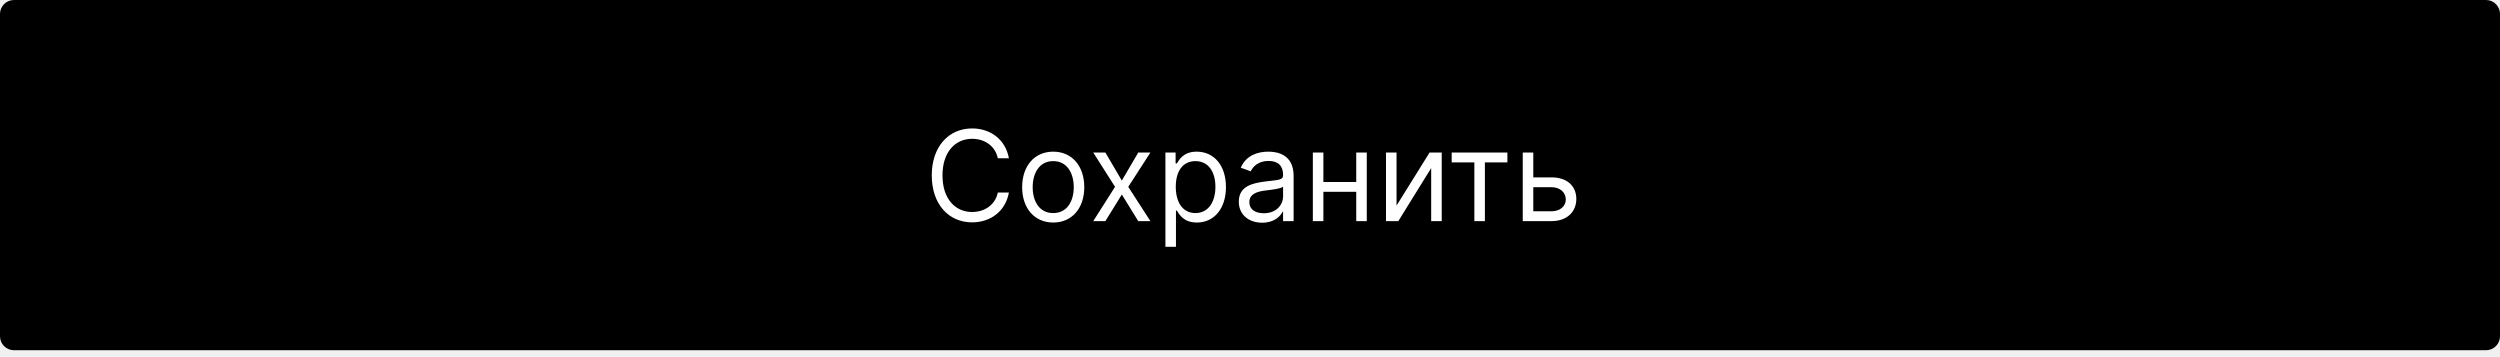
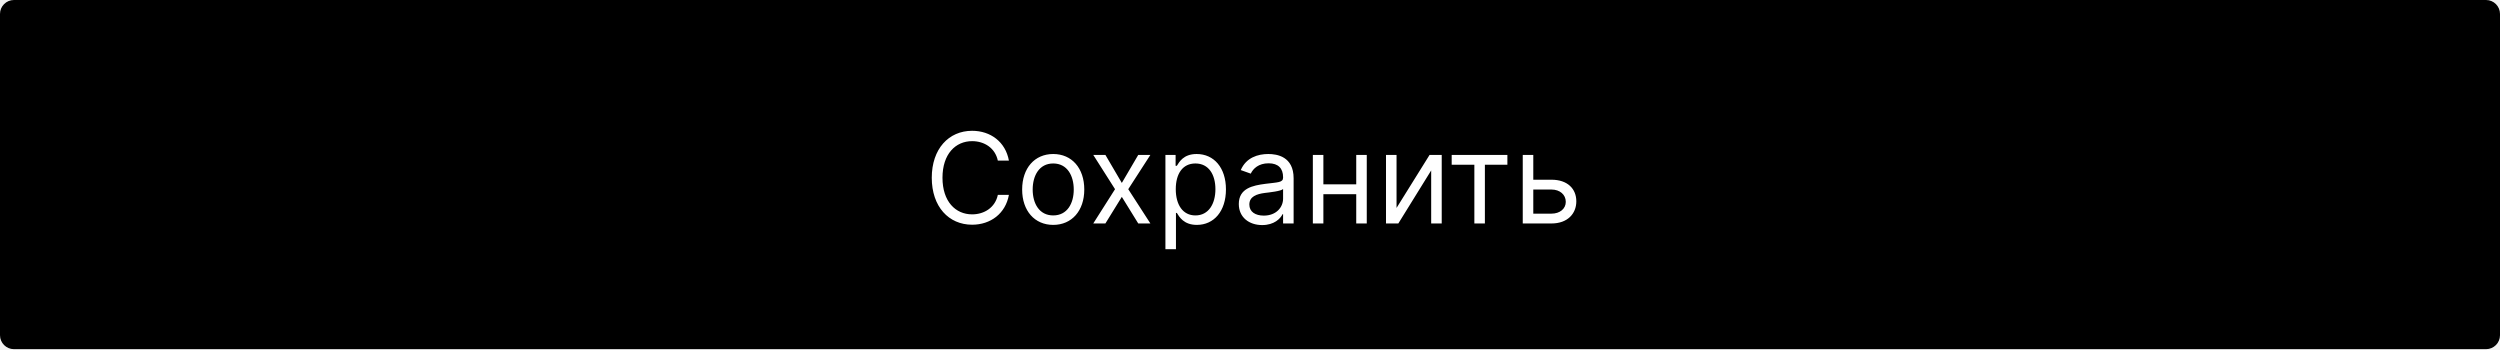
- <svg xmlns="http://www.w3.org/2000/svg" width="358" height="51" viewBox="0 0 358 51" fill="none">
-   <rect width="358" height="50.152" rx="2" fill="black" />
-   <path d="M144.475 22.663C143.989 19.978 141.841 18.393 139.208 18.393C135.858 18.393 133.429 20.975 133.429 25.117C133.429 29.259 135.858 31.842 139.208 31.842C141.841 31.842 143.989 30.257 144.475 27.572H142.89C142.506 29.387 140.946 30.359 139.208 30.359C136.83 30.359 134.963 28.518 134.963 25.117C134.963 21.717 136.83 19.876 139.208 19.876C140.946 19.876 142.506 20.848 142.89 22.663H144.475ZM150.82 31.867C153.48 31.867 155.269 29.848 155.269 26.805C155.269 23.737 153.48 21.717 150.82 21.717C148.161 21.717 146.372 23.737 146.372 26.805C146.372 29.848 148.161 31.867 150.82 31.867ZM150.82 30.512C148.801 30.512 147.88 28.774 147.88 26.805C147.88 24.836 148.801 23.072 150.82 23.072C152.84 23.072 153.761 24.836 153.761 26.805C153.761 28.774 152.84 30.512 150.82 30.512ZM158.293 21.845H156.554L159.673 26.754L156.554 31.663H158.293L160.645 27.853L162.997 31.663H164.736L161.566 26.754L164.736 21.845H162.997L160.645 25.859L158.293 21.845ZM166.888 35.345H168.397V30.154H168.525C168.857 30.691 169.496 31.867 171.388 31.867C173.843 31.867 175.556 29.899 175.556 26.779C175.556 23.686 173.843 21.717 171.363 21.717C169.445 21.717 168.857 22.893 168.525 23.404H168.346V21.845H166.888V35.345ZM168.371 26.754C168.371 24.555 169.343 23.072 171.184 23.072C173.102 23.072 174.048 24.683 174.048 26.754C174.048 28.85 173.076 30.512 171.184 30.512C169.369 30.512 168.371 28.978 168.371 26.754ZM180.746 31.893C182.46 31.893 183.354 30.973 183.661 30.333H183.738V31.663H185.246V25.194C185.246 22.075 182.869 21.717 181.616 21.717C180.133 21.717 178.445 22.228 177.678 24.018L179.11 24.529C179.442 23.813 180.229 23.046 181.667 23.046C183.054 23.046 183.738 23.781 183.738 25.041V25.092C183.738 25.82 182.996 25.757 181.207 25.987C179.385 26.223 177.397 26.626 177.397 28.876C177.397 30.794 178.88 31.893 180.746 31.893ZM180.977 30.538C179.775 30.538 178.906 30.001 178.906 28.953C178.906 27.802 179.954 27.444 181.13 27.291C181.769 27.214 183.482 27.035 183.738 26.728V28.109C183.738 29.336 182.766 30.538 180.977 30.538ZM189.508 21.845H188V31.663H189.508V27.47H194.213V31.663H195.721V21.845H194.213V26.063H189.508V21.845ZM199.985 29.438V21.845H198.476V31.663H200.241L204.945 24.069V31.663H206.454V21.845H204.715L199.985 29.438ZM207.881 23.251H211.128V31.663H212.636V23.251H215.858V21.845H207.881V23.251ZM219.567 25.399V21.845H218.058V31.663H222.175C224.476 31.663 225.729 30.257 225.729 28.492C225.729 26.703 224.476 25.399 222.175 25.399H219.567ZM219.567 26.805H222.175C223.37 26.805 224.22 27.534 224.22 28.569C224.22 29.56 223.37 30.257 222.175 30.257H219.567V26.805Z" fill="white" />
+ <svg xmlns="http://www.w3.org/2000/svg" width="358" height="50" viewBox="0 0 358 50" fill="none">
+   <rect width="358" height="50" rx="2" fill="black" />
+   <path d="M144.475 23C143.989 20.315 141.841 18.73 139.208 18.73C135.858 18.73 133.429 21.312 133.429 25.454C133.429 29.597 135.858 32.179 139.208 32.179C141.841 32.179 143.989 30.594 144.475 27.909H142.89C142.506 29.724 140.946 30.696 139.208 30.696C136.83 30.696 134.963 28.855 134.963 25.454C134.963 22.054 136.83 20.213 139.208 20.213C140.946 20.213 142.506 21.185 142.89 23H144.475ZM150.82 32.205C153.48 32.205 155.269 30.185 155.269 27.142C155.269 24.074 153.48 22.054 150.82 22.054C148.161 22.054 146.372 24.074 146.372 27.142C146.372 30.185 148.161 32.205 150.82 32.205ZM150.82 30.849C148.801 30.849 147.88 29.111 147.88 27.142C147.88 25.173 148.801 23.409 150.82 23.409C152.84 23.409 153.761 25.173 153.761 27.142C153.761 29.111 152.84 30.849 150.82 30.849ZM158.293 22.182H156.554L159.673 27.091L156.554 32H158.293L160.645 28.19L162.997 32H164.736L161.566 27.091L164.736 22.182H162.997L160.645 26.196L158.293 22.182ZM166.888 35.682H168.397V30.491H168.525C168.857 31.028 169.496 32.205 171.388 32.205C173.843 32.205 175.556 30.236 175.556 27.116C175.556 24.023 173.843 22.054 171.363 22.054C169.445 22.054 168.857 23.23 168.525 23.741H168.346V22.182H166.888V35.682ZM168.371 27.091C168.371 24.892 169.343 23.409 171.184 23.409C173.102 23.409 174.048 25.02 174.048 27.091C174.048 29.188 173.076 30.849 171.184 30.849C169.369 30.849 168.371 29.315 168.371 27.091ZM180.746 32.23C182.46 32.23 183.354 31.31 183.661 30.671H183.738V32H185.246V25.531C185.246 22.412 182.869 22.054 181.616 22.054C180.133 22.054 178.445 22.565 177.678 24.355L179.11 24.866C179.442 24.151 180.229 23.384 181.667 23.384C183.054 23.384 183.738 24.119 183.738 25.378V25.429C183.738 26.158 182.996 26.094 181.207 26.324C179.385 26.56 177.397 26.963 177.397 29.213C177.397 31.131 178.88 32.23 180.746 32.23ZM180.977 30.875C179.775 30.875 178.906 30.338 178.906 29.29C178.906 28.139 179.954 27.781 181.13 27.628C181.769 27.551 183.482 27.372 183.738 27.065V28.446C183.738 29.673 182.766 30.875 180.977 30.875ZM189.508 22.182H188V32H189.508V27.807H194.213V32H195.721V22.182H194.213V26.401H189.508V22.182ZM199.985 29.776V22.182H198.476V32H200.241L204.945 24.406V32H206.454V22.182H204.715L199.985 29.776ZM207.881 23.588H211.128V32H212.636V23.588H215.858V22.182H207.881V23.588ZM219.567 25.736V22.182H218.058V32H222.175C224.476 32 225.729 30.594 225.729 28.829C225.729 27.04 224.476 25.736 222.175 25.736H219.567ZM219.567 27.142H222.175C223.37 27.142 224.22 27.871 224.22 28.906C224.22 29.897 223.37 30.594 222.175 30.594H219.567V27.142Z" fill="white" />
</svg>
